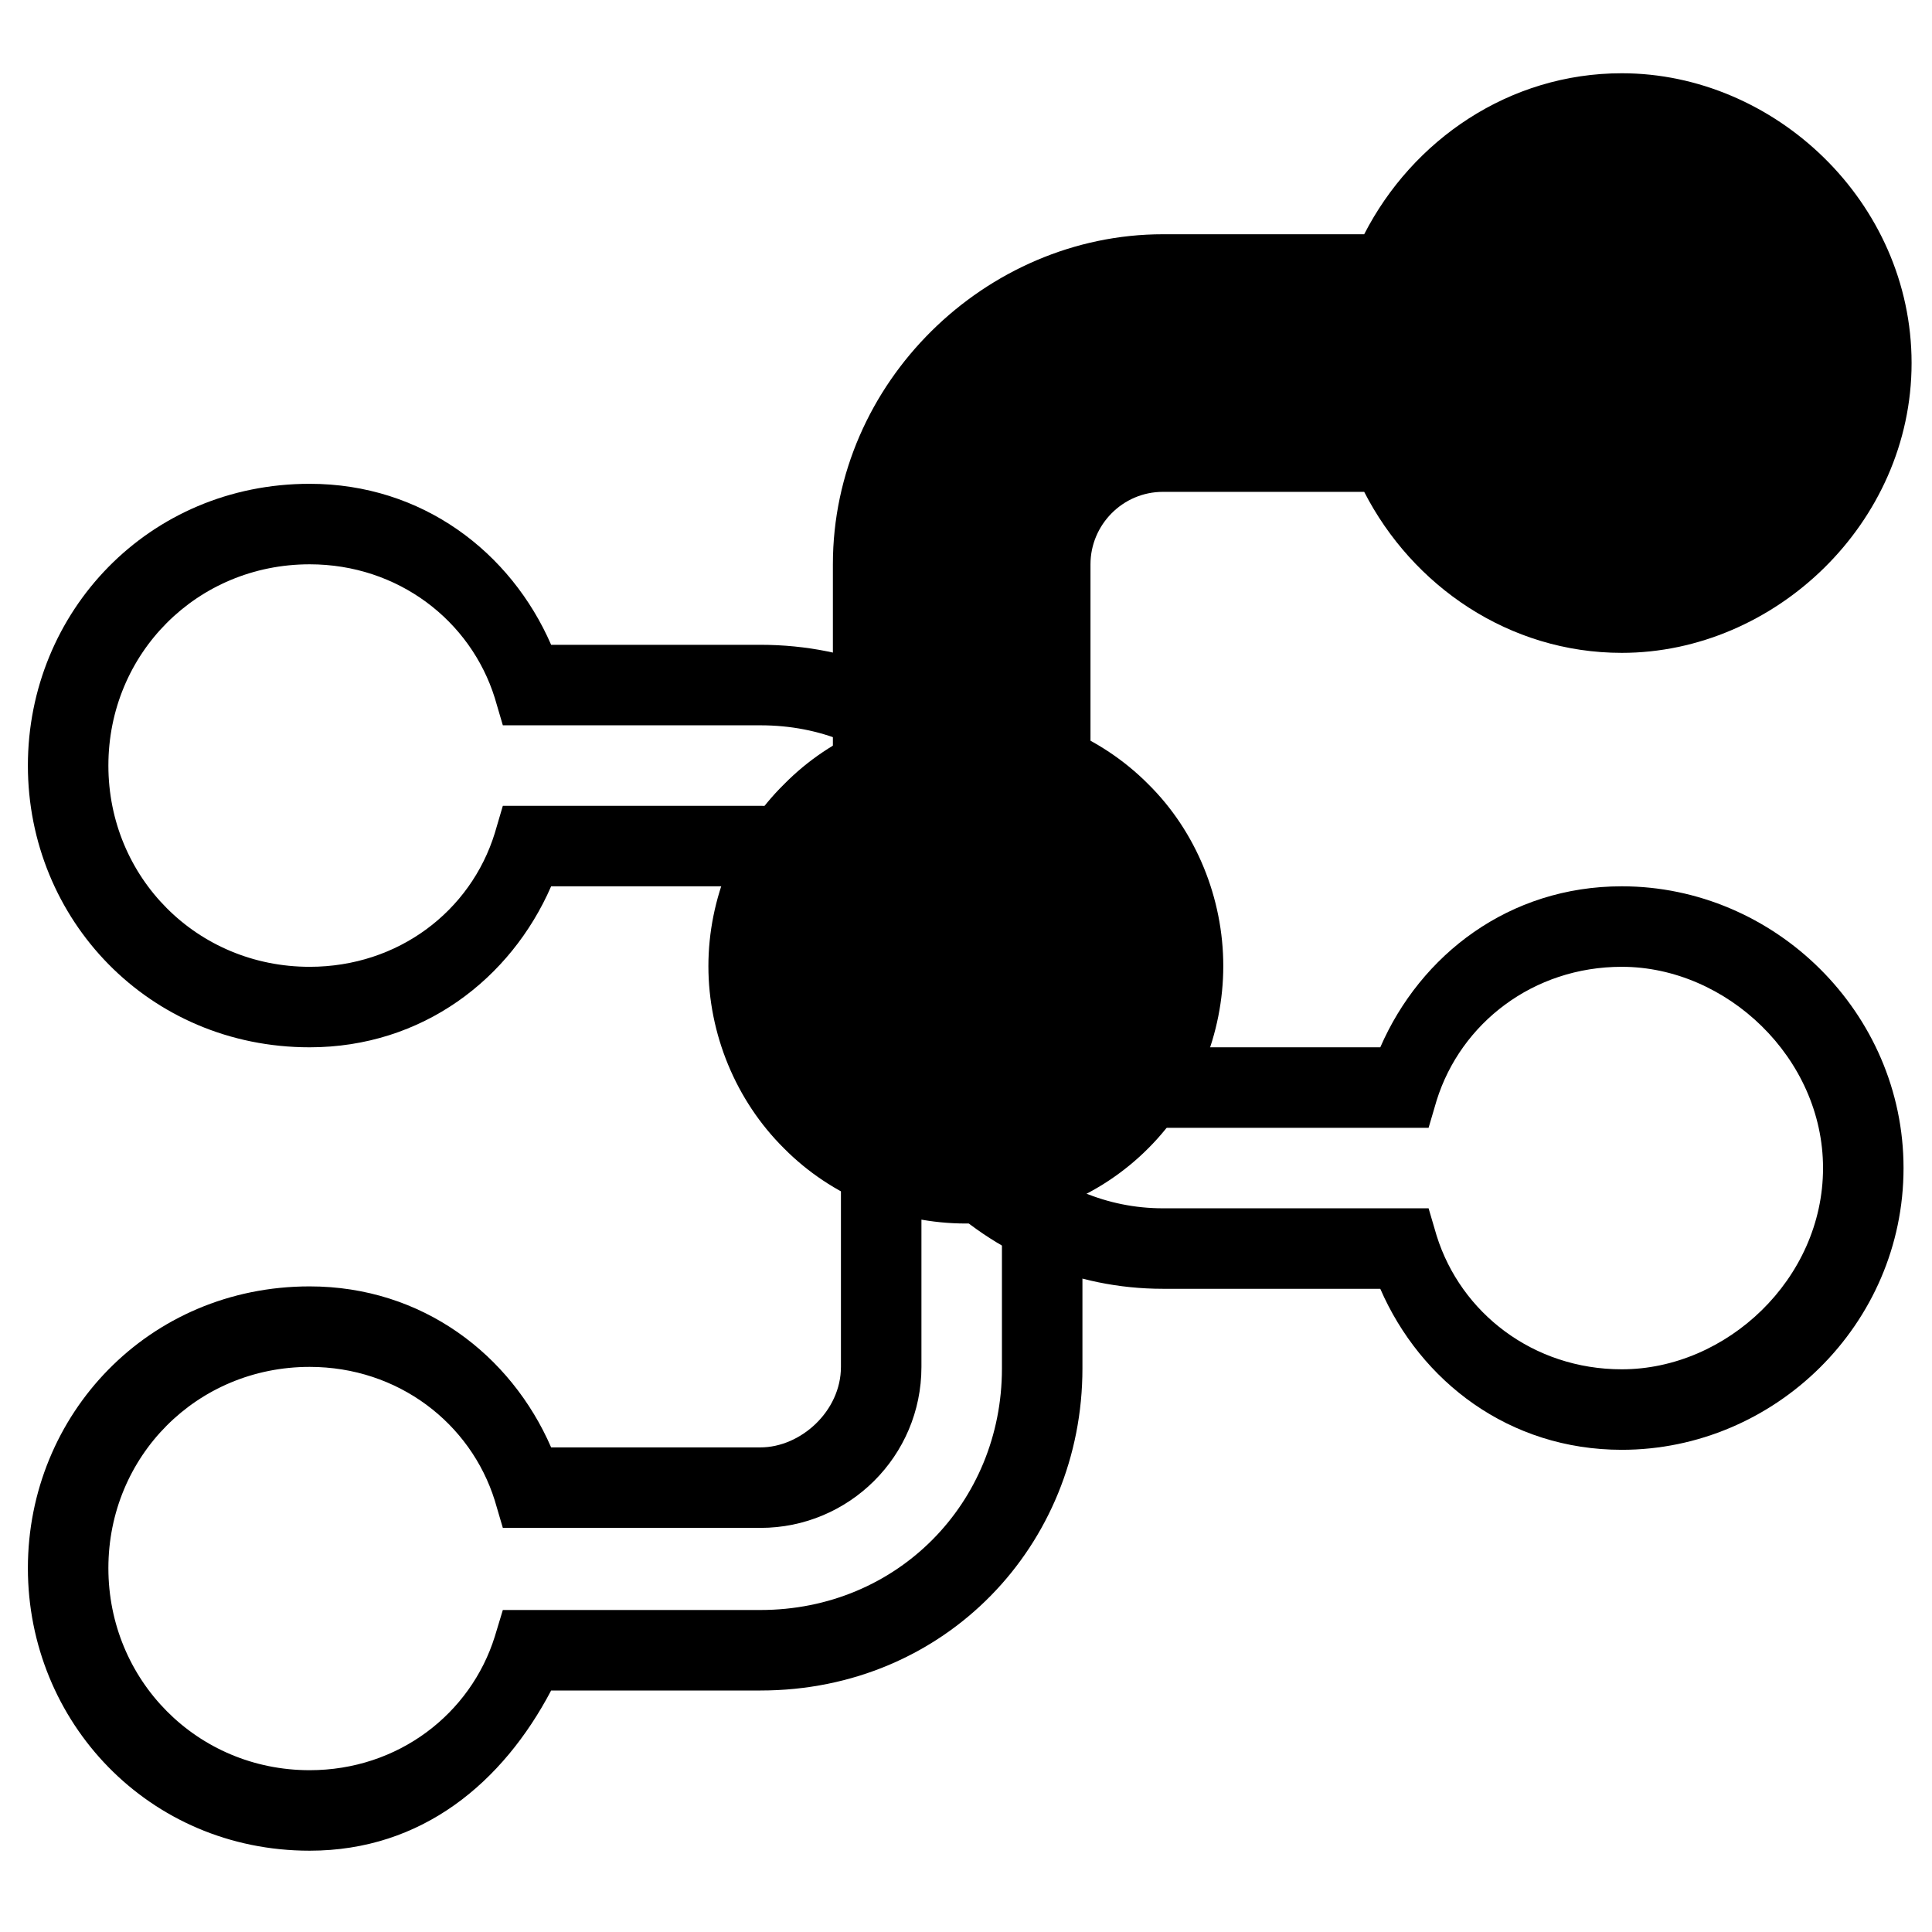
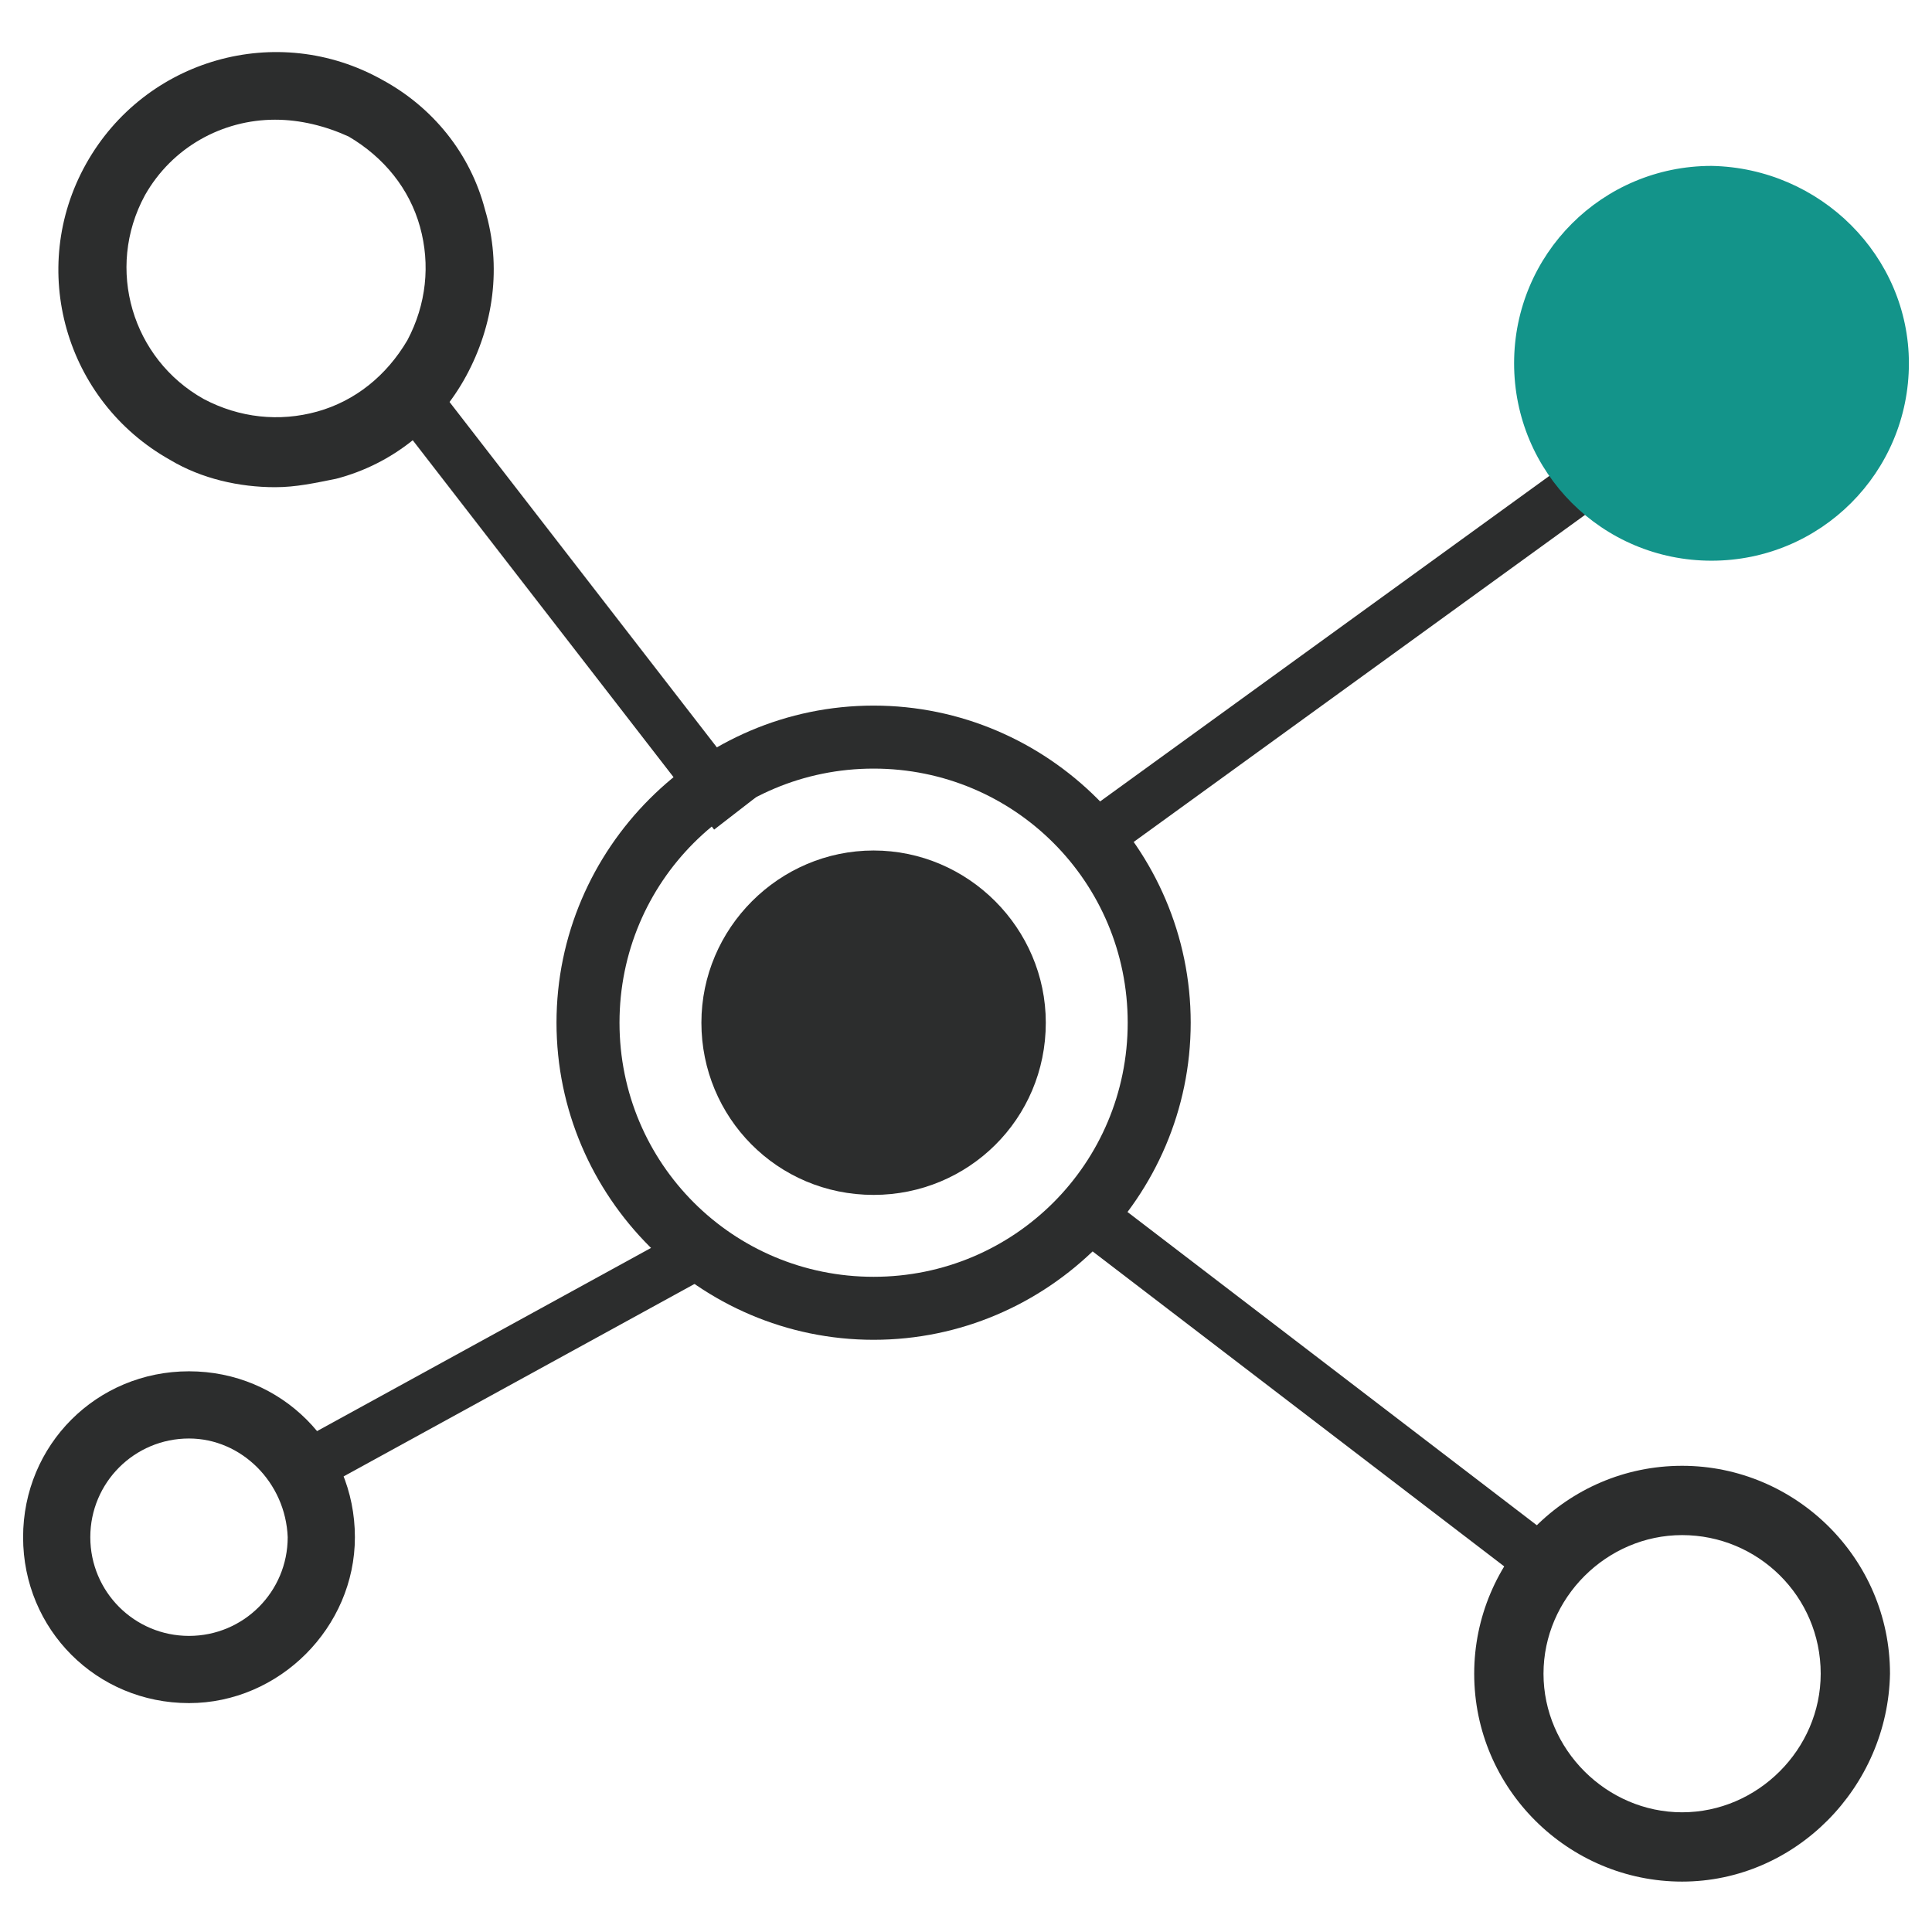
- <svg xmlns="http://www.w3.org/2000/svg" version="1.2" width="92" height="92" viewBox="0 0 24 24" id="svg2">
-   <defs id="defs8" />
-   <g id="g4210" transform="translate(0,0.25)">
-     <g id="g4142" transform="matrix(0,-1,-1,0,23.96,23.75)">
-       <g id="g4213" transform="matrix(-1,0,0,1,59.86,-106.6)">
-         <g id="g4289" transform="matrix(-1,0,0,1,-16.98,0.8136)">
-           <g id="g4291">
-             <path style="color:#000000;font-style:normal;font-variant:normal;font-weight:normal;font-stretch:normal;font-size:medium;line-height:normal;font-family:sans-serif;text-indent:0;text-align:start;text-decoration:none;text-decoration-line:none;text-decoration-style:solid;text-decoration-color:#000000;letter-spacing:normal;word-spacing:normal;text-transform:none;direction:ltr;block-progression:tb;writing-mode:lr-tb;baseline-shift:baseline;text-anchor:start;white-space:normal;clip-rule:nonzero;display:inline;overflow:visible;visibility:visible;opacity:1;isolation:auto;mix-blend-mode:normal;color-interpolation:sRGB;color-interpolation-filters:linearRGB;solid-color:#000000;solid-opacity:1;fill-opacity:1;fill-rule:nonzero;stroke:none;stroke-width:1;stroke-linecap:butt;stroke-linejoin:miter;stroke-miterlimit:4;stroke-dasharray:none;stroke-dashoffset:0;stroke-opacity:1;color-rendering:auto;image-rendering:auto;shape-rendering:auto;text-rendering:auto;enable-background:accumulate" d="m -65.35,116.3 0,3 0.5,0 c 0.54,0 1,0.5 1,1 l 0,2.6 c -1.15,0.5 -2,1.6 -2,3 0,2 1.59,3.5 3.5,3.5 1.91,0 3.5,-1.5 3.5,-3.5 0,-1.4 -0.85,-2.5 -2,-3 l 0,-2.6 c 0,-2.3 -1.81,-4 -4,-4 z m 1,1.2 c 1.39,0.3 2.5,1.3 2.5,2.8 l 0,3.2 0.34,0.1 c 0.96,0.3 1.66,1.2 1.66,2.3 0,1.4 -1.11,2.5 -2.5,2.5 -1.39,0 -2.5,-1.1 -2.5,-2.5 0,-1.1 0.69,-2 1.66,-2.3 l 0.34,-0.1 0,-3.2 c 0,-0.9 -0.67,-1.5 -1.5,-1.8 z" id="path4293" />
-             <g id="g4295">
-               <path style="color:#000000;font-style:normal;font-variant:normal;font-weight:normal;font-stretch:normal;font-size:medium;line-height:normal;font-family:sans-serif;text-indent:0;text-align:start;text-decoration:none;text-decoration-line:none;text-decoration-style:solid;text-decoration-color:#000000;letter-spacing:normal;word-spacing:normal;text-transform:none;direction:ltr;block-progression:tb;writing-mode:lr-tb;baseline-shift:baseline;text-anchor:start;white-space:normal;clip-rule:nonzero;display:inline;overflow:visible;visibility:visible;opacity:1;isolation:auto;mix-blend-mode:normal;color-interpolation:sRGB;color-interpolation-filters:linearRGB;solid-color:#000000;solid-opacity:1;fill-opacity:1;fill-rule:nonzero;stroke:none;stroke-width:1;stroke-linecap:butt;stroke-linejoin:miter;stroke-miterlimit:4;stroke-dasharray:none;stroke-dashoffset:0;stroke-opacity:1;color-rendering:auto;image-rendering:auto;shape-rendering:auto;text-rendering:auto;enable-background:accumulate" d="m -67.35,106.1 c -1.94,0 -3.5,1.6 -3.5,3.5 0,1.4 0.85,2.5 2,3 l 0,2.7 c 0,2.2 1.79,4 4,4 l 0.5,0 0,-0.5 0,-2.5 -0.5,0 c -0.55,0 -1,-0.5 -1,-1 l 0,-2.7 c 1.15,-0.5 2,-1.6 2,-3 0,-1.9 -1.57,-3.5 -3.5,-3.5 z m 0,1 c 1.37,0 2.5,1.2 2.5,2.5 0,1.1 -0.7,2 -1.66,2.3 l -0.34,0.1 0,3.3 c 0,0.9 0.67,1.5 1.5,1.8 l 0,1 c -1.38,-0.3 -2.5,-1.4 -2.5,-2.8 l 0,-3.3 -0.34,-0.1 c -0.96,-0.3 -1.66,-1.2 -1.66,-2.3 0,-1.3 1.12,-2.5 2.5,-2.5 z" id="path4297" />
-               <path id="path4145" d="m -57.35,106 c -1.99,0 -3.6,1.7 -3.6,3.6 0,1.4 0.83,2.6 2,3.2 l 0,2.5 c 0,0.5 -0.41,0.9 -0.9,0.9 l -4.35,0 a 0.6,0.6 0 0 0 -0.6,0.6 l 0,2 a 0.6,0.6 0 0 0 0.6,0.6 l 4.35,0 c 2.26,0 4.1,-1.9 4.1,-4.1 l 0,-2.5 c 1.17,-0.6 2,-1.8 2,-3.2 0,-1.9 -1.6,-3.6 -3.6,-3.6 z" style="" />
-             </g>
-             <path style="color:#000000;font-style:normal;font-variant:normal;font-weight:normal;font-stretch:normal;font-size:medium;line-height:normal;font-family:sans-serif;text-indent:0;text-align:start;text-decoration:none;text-decoration-line:none;text-decoration-style:solid;text-decoration-color:#000000;letter-spacing:normal;word-spacing:normal;text-transform:none;direction:ltr;block-progression:tb;writing-mode:lr-tb;baseline-shift:baseline;text-anchor:start;white-space:normal;clip-rule:nonzero;display:inline;overflow:visible;visibility:visible;opacity:1;isolation:auto;mix-blend-mode:normal;color-interpolation:sRGB;color-interpolation-filters:linearRGB;solid-color:#000000;solid-opacity:1;fill-opacity:1;fill-rule:nonzero;stroke:none;stroke-width:1;stroke-linecap:butt;stroke-linejoin:miter;stroke-miterlimit:4;stroke-dasharray:none;stroke-dashoffset:0;stroke-opacity:1;color-rendering:auto;image-rendering:auto;shape-rendering:auto;text-rendering:auto;enable-background:accumulate" d="m -69.84,116.3 c -2.19,0 -4,1.7 -4,4 l 0,2.6 c -1.14,0.6 -1.99,1.6 -1.99,3 0,2 1.6,3.5 3.51,3.5 1.91,0 3.5,-1.5 3.5,-3.5 0,-1.4 -0.85,-2.5 -2,-3 l 0,-2.6 c 0,-0.5 0.45,-1 1,-1 l 5.01,0 -3.34,-3 z m 0,1 2.02,0 2.01,1 -4.01,0 c -1.11,0 -2,0.9 -2,2 l 0,3.2 0.34,0.1 c 0.96,0.3 1.66,1.2 1.66,2.3 0,1.4 -1.11,2.5 -2.5,2.5 -1.39,0 -2.51,-1.1 -2.51,-2.5 0,-1.1 0.7,-2 1.66,-2.3 l 0.33,-0.1 0,-0.4 0,-2.8 c 0,-1.7 1.33,-3 3,-3 z" id="path4301" />
-           </g>
-         </g>
-       </g>
-       <path id="path4173" d="m 12,8.764 c -0.84,0 -1.67,0.336 -2.264,0.931 a 0.6,0.6 0 0 0 -0,0 C 9.138,10.29 8.802,11.11 8.801,11.96 c 0,0.85 0.337,1.67 0.933,2.26 a 0.6,0.6 0 0 0 0,0 c 0.594,0.6 1.424,0.94 2.264,0.94 0.84,0 1.67,-0.34 2.26,-0.94 0.6,-0.59 0.94,-1.41 0.94,-2.26 0,-0.84 -0.34,-1.67 -0.94,-2.265 C 13.67,9.1 12.84,8.764 12,8.764 Z" style="opacity:1;fill:#000000;fill-opacity:1;stroke:none;stroke-width:10;stroke-miterlimit:4;stroke-dasharray:none;stroke-opacity:1" />
-     </g>
+ <svg xmlns="http://www.w3.org/2000/svg" version="1.1" id="svg2" x="0px" y="0px" viewBox="0 0 92 92" style="enable-background:new 0 0 92 92;" xml:space="preserve">
+   <style type="text/css">
+ 	.st0{fill:#2C2D2D;}
+ 	.st1{fill:#13948A;}
+ </style>
+   <g>
+     <path class="st0" d="M41.6,63.8c-8.3,0-15.1-6.8-15.1-15.1s6.8-15.1,15.1-15.1s15.1,6.8,15.1,15.1S49.9,63.8,41.6,63.8z M41.6,36.6   c-6.7,0-12.1,5.4-12.1,12.1s5.4,12.1,12.1,12.1s12.1-5.4,12.1-12.1S48.3,36.6,41.6,36.6z" />
+     <path class="st0" d="M13.1,23.2c-1.7,0-3.5-0.4-5-1.3c-5-2.8-6.8-9.1-4-14.1c2.8-5,9.1-6.8,14.1-4c2.4,1.3,4.2,3.5,4.9,6.2   c0.8,2.7,0.4,5.5-0.9,7.9c-1.3,2.4-3.5,4.2-6.2,4.9C15,23,14.1,23.2,13.1,23.2z M13.1,5.7c-2.5,0-4.9,1.3-6.2,3.6   C5,12.8,6.3,17.1,9.7,19c1.7,0.9,3.6,1.1,5.4,0.6c1.8-0.5,3.3-1.7,4.3-3.4l0,0c0.9-1.7,1.1-3.6,0.6-5.4c-0.5-1.8-1.7-3.3-3.4-4.3   C15.5,6,14.3,5.7,13.1,5.7z" />
+     <path class="st0" d="M9,81.1c-4.4,0-7.9-3.5-7.9-7.9c0-4.4,3.5-7.9,7.9-7.9c4.4,0,7.9,3.5,7.9,7.9C16.9,77.5,13.3,81.1,9,81.1z    M9,68.5c-2.6,0-4.7,2.1-4.7,4.7c0,2.6,2.1,4.7,4.7,4.7c2.6,0,4.7-2.1,4.7-4.7C13.6,70.6,11.5,68.5,9,68.5z" />
+     <path class="st0" d="M80.1,89.6c-5.4,0-9.9-4.4-9.9-9.9c0-5.4,4.4-9.9,9.9-9.9c5.4,0,9.9,4.4,9.9,9.9   C89.9,85.1,85.5,89.6,80.1,89.6z M80.1,73.1c-3.6,0-6.6,3-6.6,6.6c0,3.6,3,6.6,6.6,6.6c3.6,0,6.6-3,6.6-6.6   C86.7,76,83.7,73.1,80.1,73.1z" />
+     <path class="st0" d="M49.8,48.7c0,4.6-3.7,8.2-8.2,8.2c-4.6,0-8.2-3.7-8.2-8.2s3.7-8.2,8.2-8.2C46.1,40.5,49.8,44.2,49.8,48.7z" />
+     <rect x="49.8" y="29.2" transform="matrix(0.8098 -0.5868 0.5868 0.8098 -5.4414 44.0047)" class="st0" width="30.6" height="2.5" />
+     <rect x="62.6" y="53.1" transform="matrix(0.6077 -0.7941 0.7941 0.6077 -28.2225 76.9998)" class="st0" width="2.5" height="27.9" />
+     <rect x="25.8" y="15.5" transform="matrix(0.7908 -0.6121 0.6121 0.7908 -11.7985 22.4794)" class="st0" width="2.5" height="26" />
+     <rect x="11.7" y="63.9" transform="matrix(0.8768 -0.4809 0.4809 0.8768 -28.4734 19.1629)" class="st0" width="22.8" height="2.5" />
+     <path class="st1" d="M90.9,17.3c0,5.2-4.2,9.4-9.4,9.4c-5.2,0-9.4-4.2-9.4-9.4c0-5.2,4.2-9.4,9.4-9.4C86.7,8,90.9,12.2,90.9,17.3z" />
  </g>
</svg>
